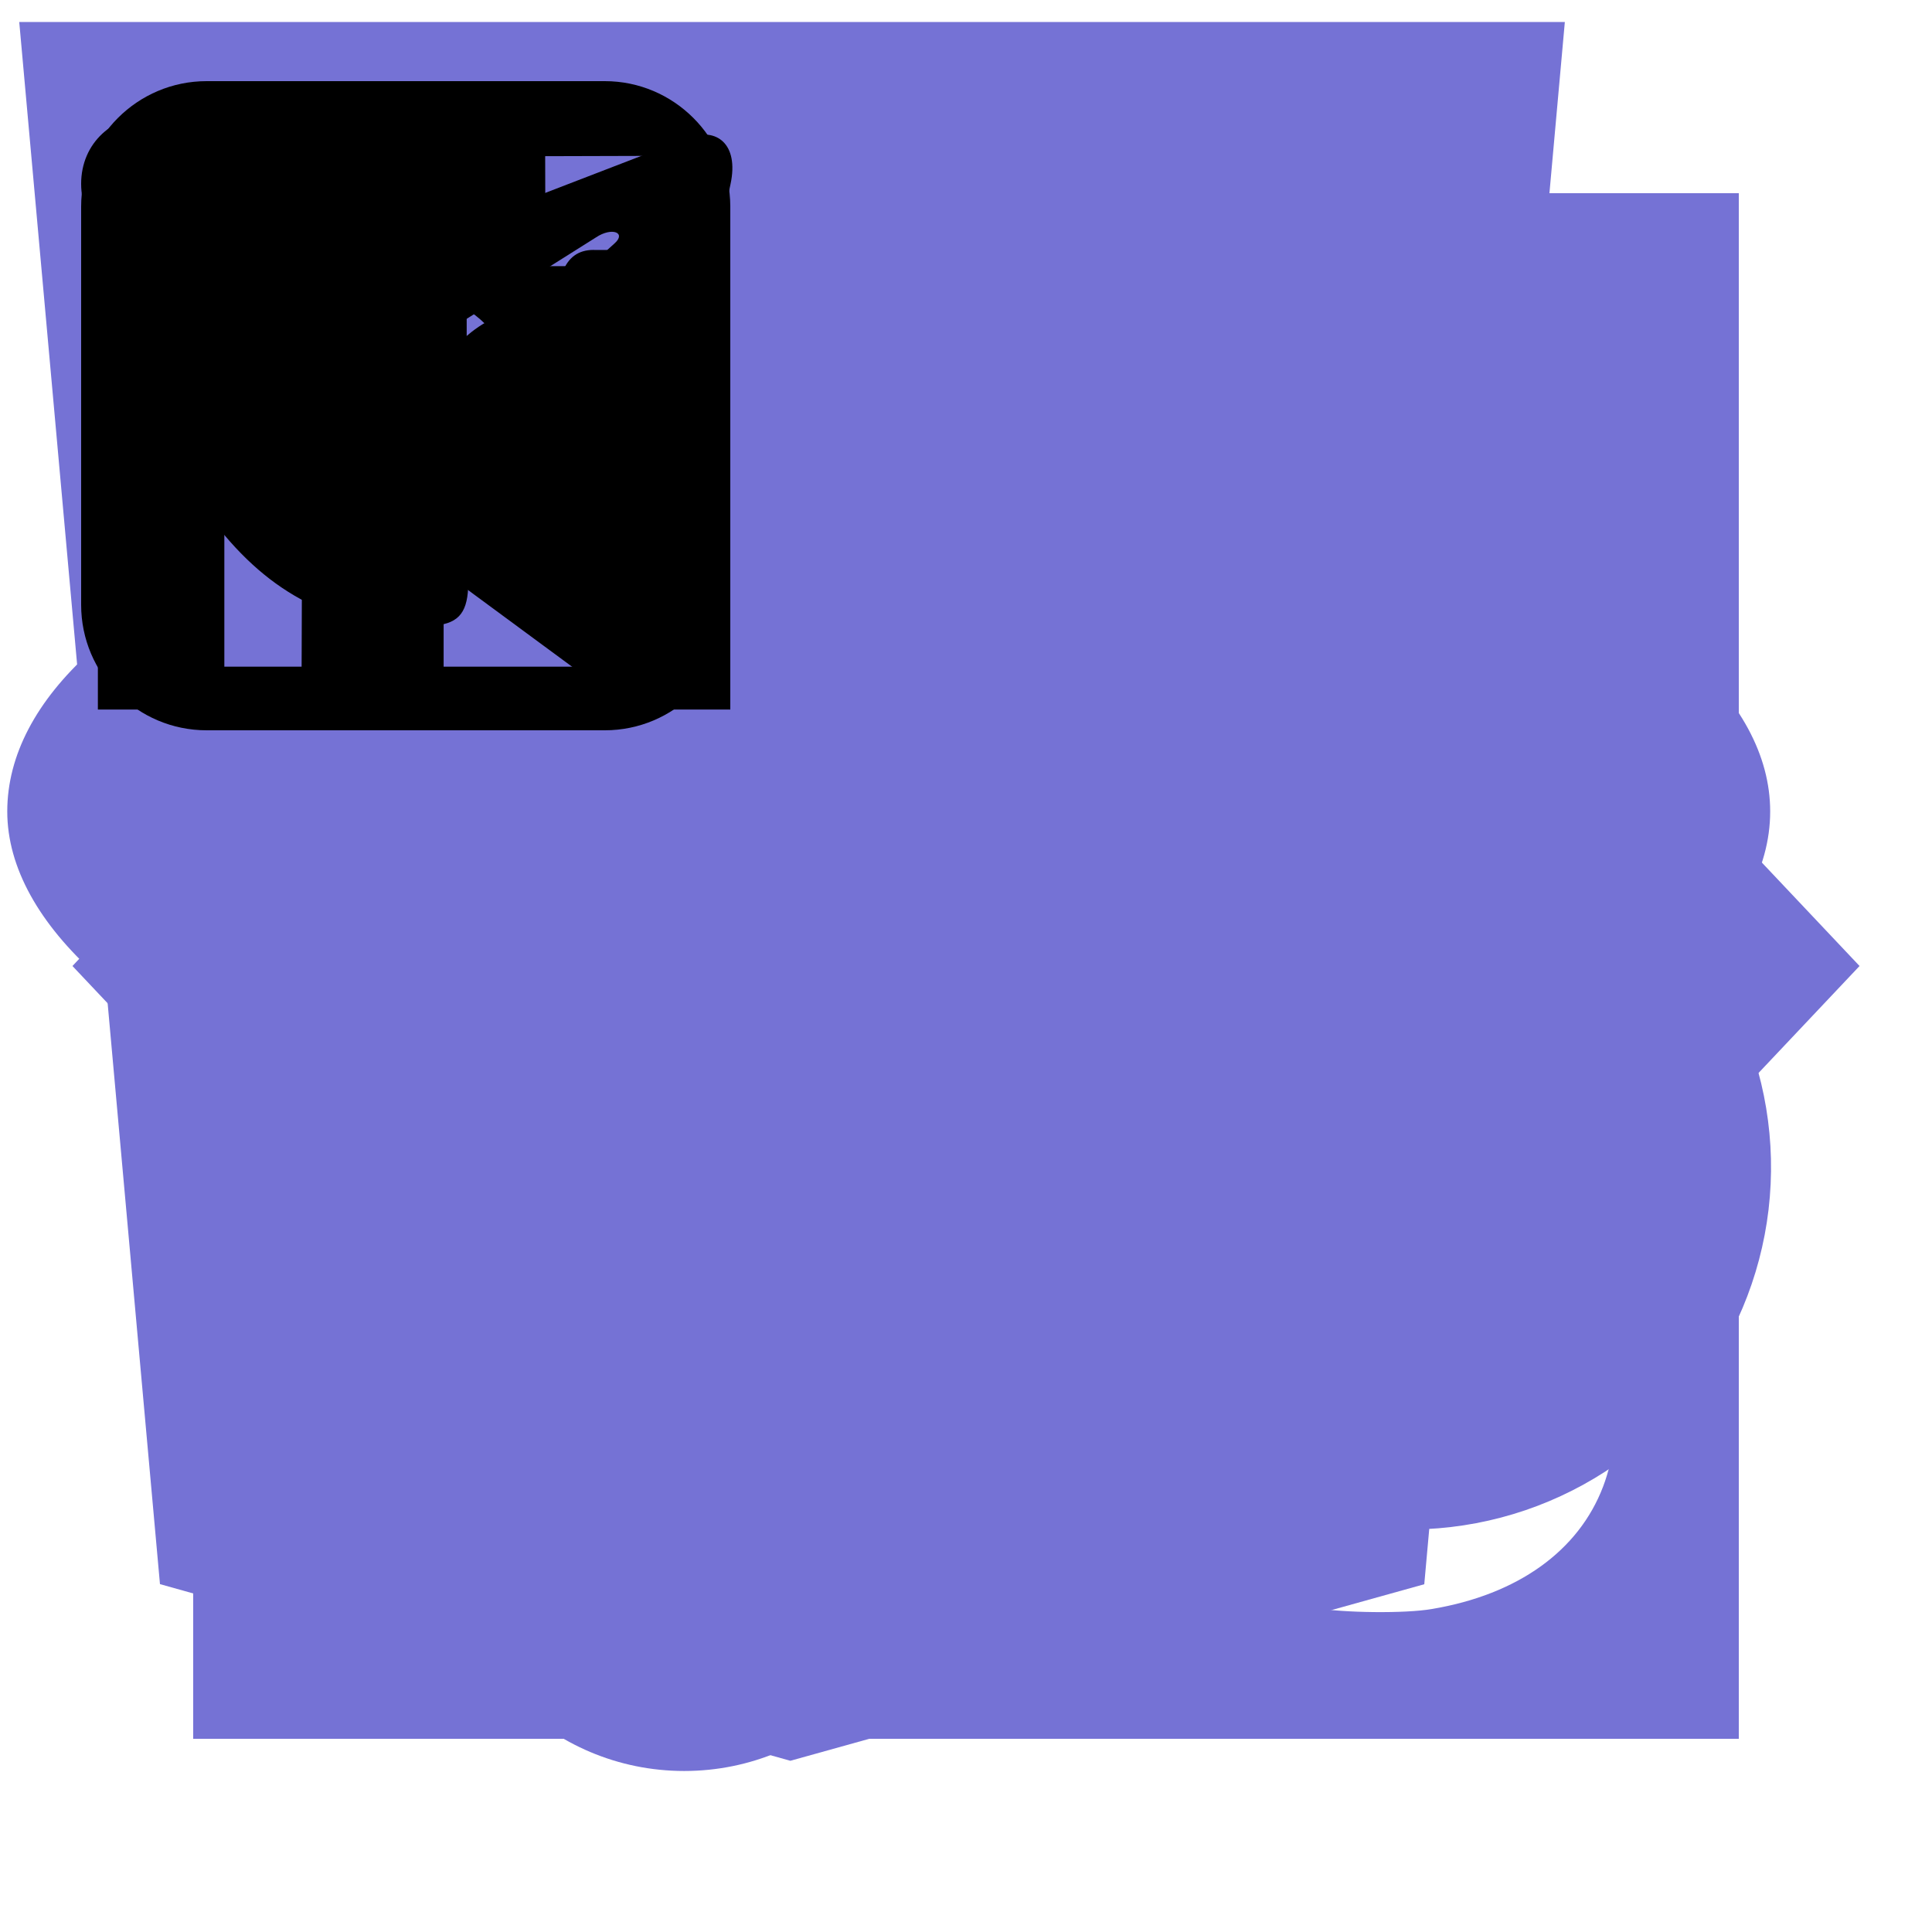
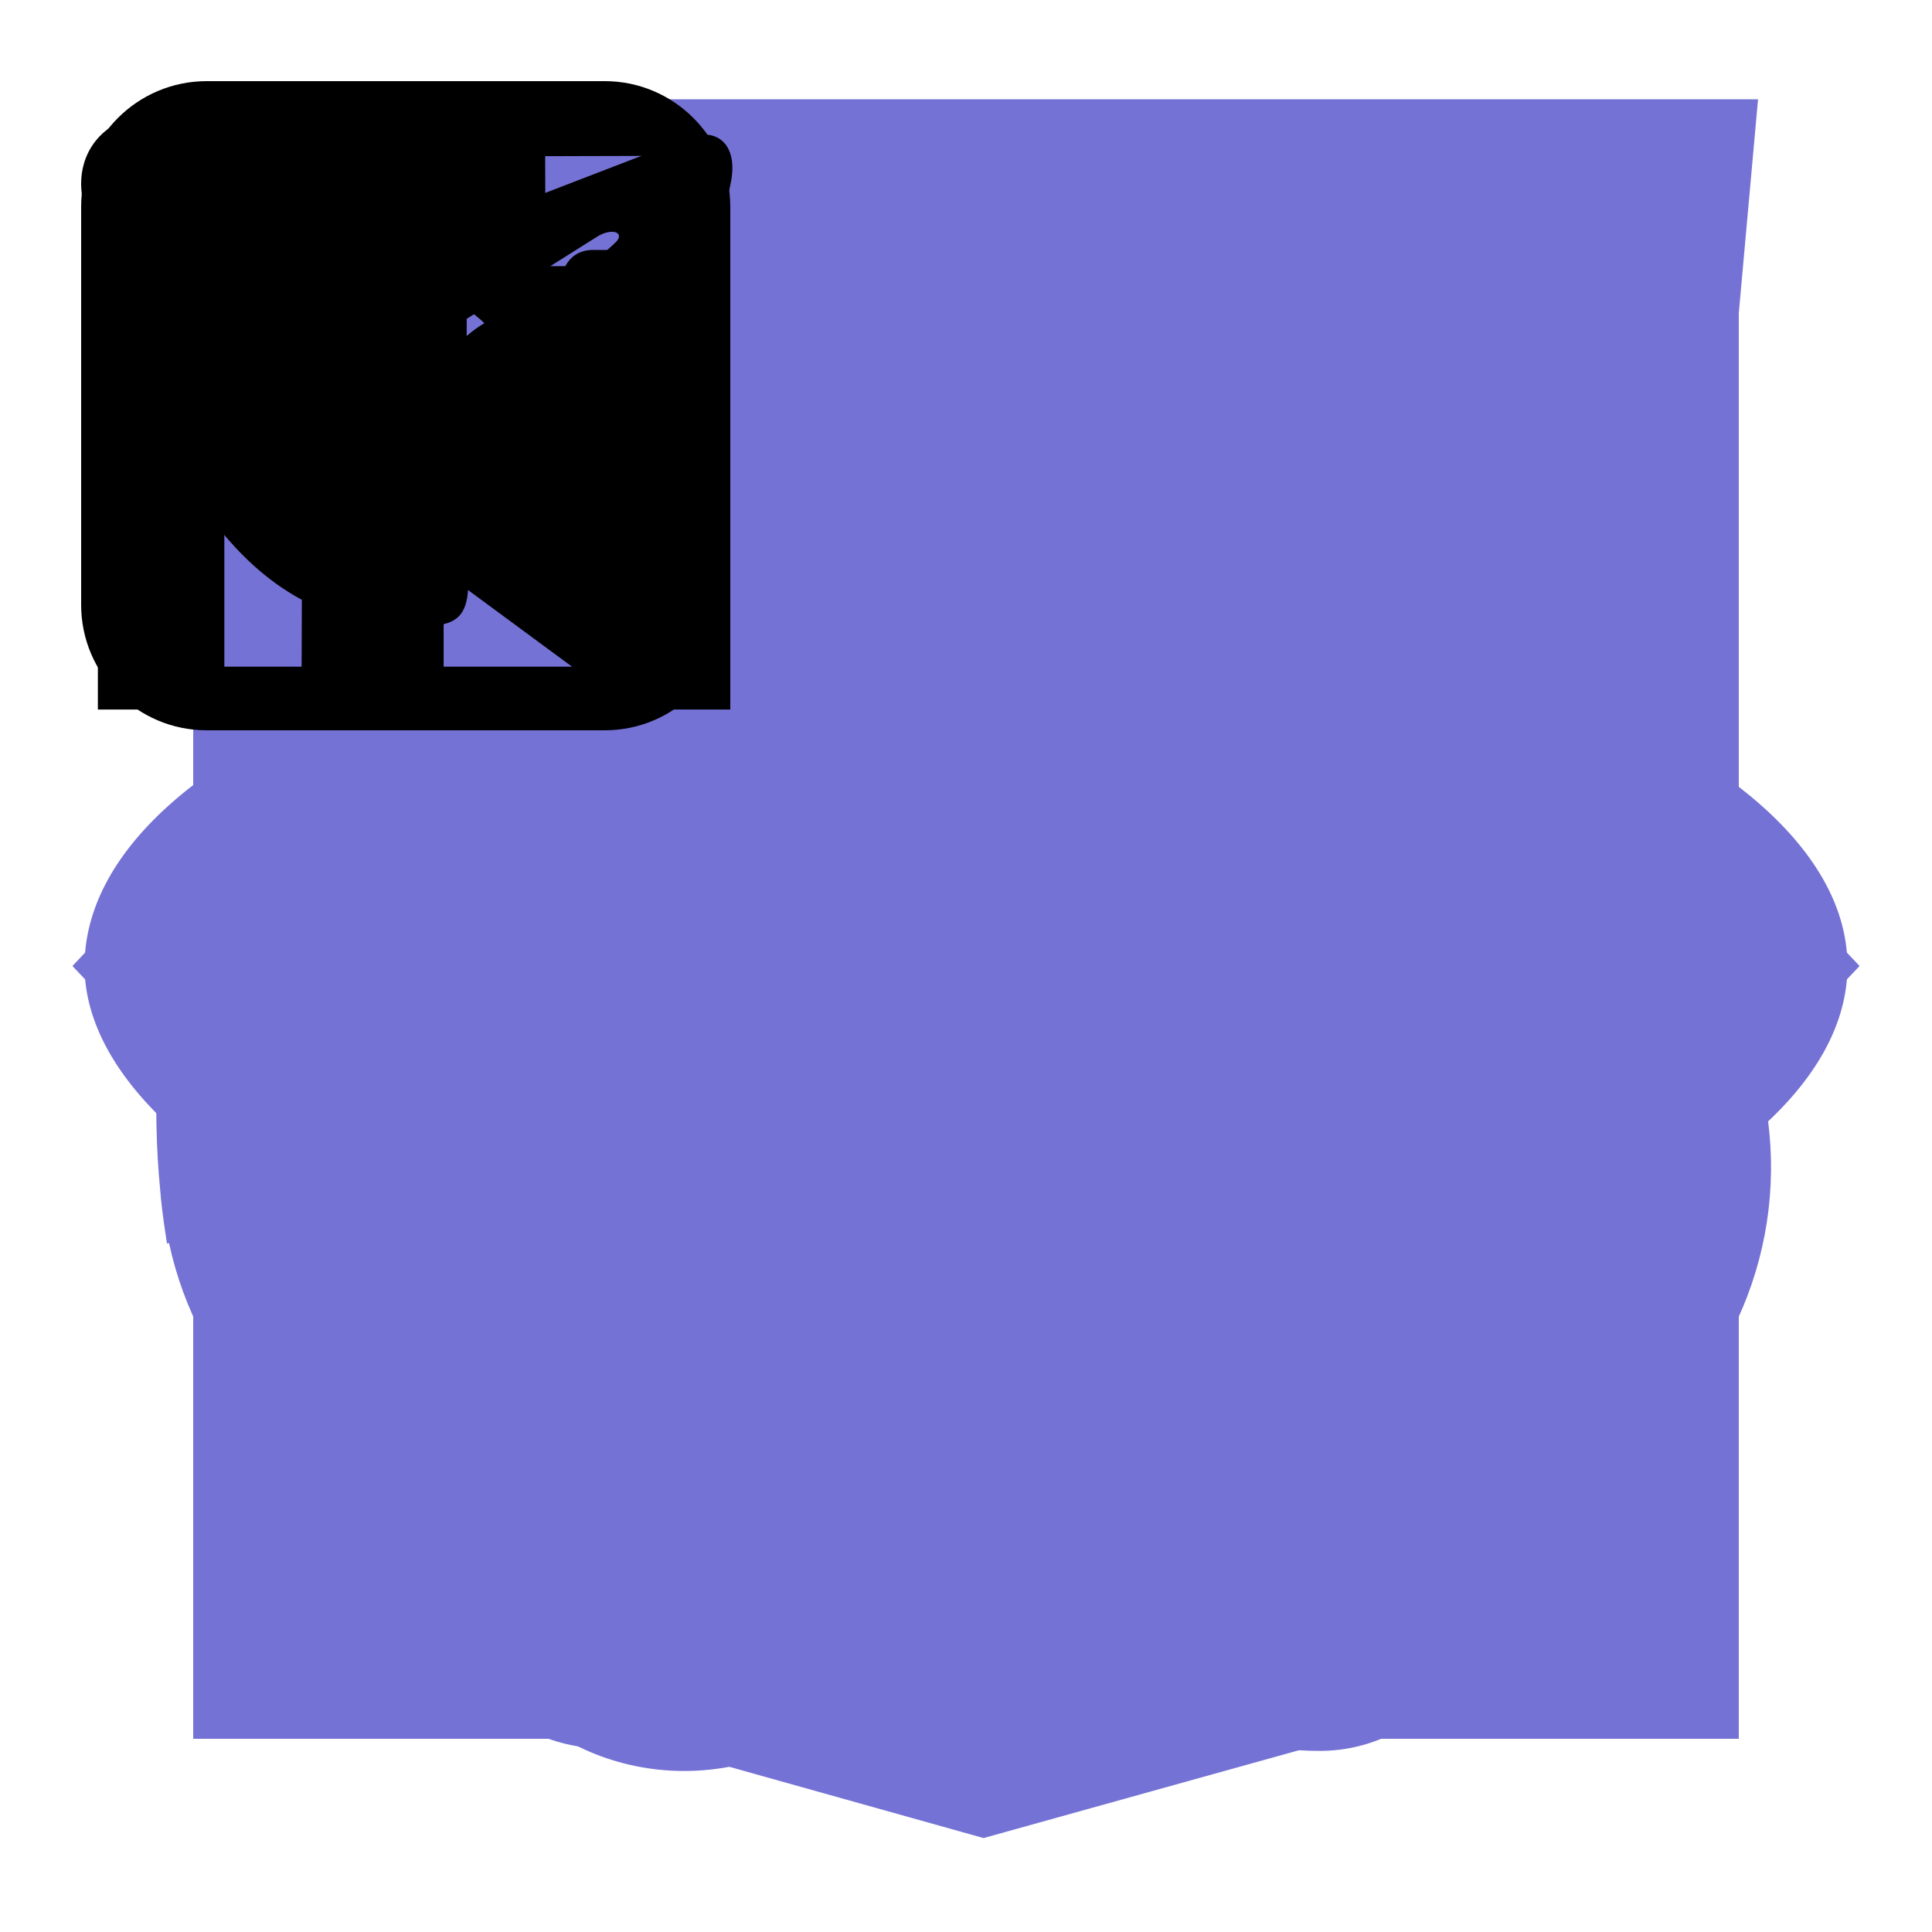
<svg xmlns="http://www.w3.org/2000/svg" width="50" height="50" viewBox="0 0 50 50" fill="none">
  <g id="codeSvg">
    <path fill-rule="evenodd" clip-rule="evenodd" d="M18.312 42.065L27.262 6.688L31.438 7.872L22.488 43.312L18.312 42.065Z" fill="#7572D5" />
    <path fill-rule="evenodd" clip-rule="evenodd" d="M13.502 12.688L16.562 15.928L7.995 25L16.562 34.072L13.502 37.312L1.875 25L13.502 12.688Z" fill="#7572D5" />
    <path fill-rule="evenodd" clip-rule="evenodd" d="M36.498 12.688L33.438 15.928L42.005 25L33.438 34.072L36.498 37.312L48.125 25L36.498 12.688Z" fill="#7572D5" />
  </g>
  <g id="css">
-     <path d="M33.051 8.844L7.946 8.838L8.351 13.755L27.638 13.758L27.152 18.85H14.504L14.961 23.674H26.736L26.039 30.281L20.497 31.789L14.866 30.27L14.508 26.313H9.536L10.088 33.541L20.497 36.734L30.731 33.865L33.049 8.845L33.051 8.844ZM0.498 0.569H40.498L36.86 41L20.454 45.569L4.14 40.997L0.498 0.569Z" fill="#7572D5" />
+     <path d="M38.051 10.844L12.946 10.838L13.351 15.755L32.638 15.758L32.152 20.85H19.503L19.961 25.674H31.736L31.039 32.281L25.497 33.789L19.866 32.27L19.508 28.313H14.536L15.088 35.541L25.497 38.734L35.731 35.865L38.049 10.845L38.051 10.844ZM5.498 2.569H45.498L41.86 43L25.454 47.569L9.14 42.997L5.498 2.569Z" fill="#7572D5" />
  </g>
  <g id="react">
-     <path d="M45.812 21C45.812 18.083 42.688 15.375 37.479 13.5L36.542 13.188V12.771C37.688 7.042 36.854 2.771 34.25 1.208C31.646 -0.354 27.792 1.104 23.625 4.75L23 5.375L22.792 5.167H22.583C18.312 1.208 14.146 -0.146 11.542 1.312C8.938 2.771 8.208 6.833 9.25 12.146C9.36 12.484 9.43 12.833 9.458 13.188L8.312 13.604C3.208 15.375 0.188 18.083 0.188 21C0.188 23.917 3.521 26.833 8.729 28.708L9.458 28.917C9.33 29.285 9.259 29.672 9.25 30.062C8.208 35.271 9.146 39.229 11.542 40.688C13.938 42.146 18.312 40.792 22.479 37.146L23.104 36.625L23.938 37.458C26.854 39.958 29.771 41.312 32.062 41.312C32.871 41.331 33.667 41.114 34.354 40.688C36.958 39.229 37.896 34.958 36.75 29.542V29.333C36.705 29.162 36.67 28.988 36.646 28.812H36.958C42.479 26.833 45.812 24.021 45.812 21ZM42.792 21C42.792 22.25 40.5 24.438 36.021 25.896H35.812C35.266 24.22 34.605 22.584 33.833 21C34.562 19.333 35.188 17.667 35.708 16.104L36.542 16.312C40.708 17.771 42.792 19.75 42.792 21ZM25.917 35.167L25.083 34.542C26.276 33.22 27.389 31.829 28.417 30.375L33.729 29.542C33.833 29.75 33.833 29.958 33.938 30.062C34.309 31.949 34.379 33.883 34.146 35.792C33.999 36.705 33.561 37.545 32.896 38.188C31.854 38.812 29.042 37.979 25.917 35.167ZM24.562 30.583L23.104 32.458L21.438 30.583H24.562ZM10.292 16C10.815 17.717 11.477 19.39 12.271 21C11.476 22.646 10.815 24.353 10.292 26.104L9.667 25.896C7.843 25.32 6.145 24.401 4.667 23.188C4.284 22.945 3.956 22.626 3.705 22.249C3.454 21.872 3.284 21.447 3.208 21C3.208 19.75 5.292 17.771 9.25 16.417L10.292 16ZM21.438 11.417L23 9.646L24.562 11.417H21.438ZM32.896 3.812C34.042 4.437 34.667 7.562 33.729 12.146C33.734 12.202 33.727 12.259 33.709 12.313C33.691 12.367 33.663 12.416 33.625 12.458L28.417 11.625C27.389 10.171 26.276 8.78 25.083 7.458L25.708 6.937C29.042 4.021 31.75 3.187 32.896 3.812ZM15.5 14.854L14.667 16.208L13.938 17.562C13.625 16.833 13.417 16.104 13.104 15.271L15.5 14.854ZM13.104 26.729C13.417 26 13.625 25.271 13.938 24.438L14.667 25.792L15.5 27.146L13.104 26.729ZM30.5 21C29.97 22.142 29.379 23.255 28.729 24.333C28.104 25.479 27.375 26.521 26.75 27.562H19.25C18.521 26.417 17.792 25.375 17.271 24.333C16.616 23.258 16.025 22.145 15.5 21C16.005 19.846 16.597 18.732 17.271 17.667C17.869 16.587 18.53 15.544 19.25 14.542C21.746 14.333 24.254 14.333 26.75 14.542C27.479 15.583 28.104 16.625 28.729 17.667C29.403 18.732 29.995 19.846 30.5 21ZM31.333 16.208L30.5 14.854L32.896 15.375C32.664 16.121 32.386 16.851 32.062 17.562L31.333 16.208ZM30.5 27.146L31.333 25.792L32.062 24.333L33 26.729L30.5 27.146ZM20.812 7.354H20.917L17.583 11.521L12.375 12.354C12.271 12.042 12.271 11.833 12.167 11.521C11.333 7.25 11.958 4.333 13 3.812C13.277 3.631 13.61 3.557 13.938 3.604C15.396 3.604 17.896 4.646 20.708 7.146L20.812 7.354ZM12.167 30.583C12.186 30.262 12.256 29.945 12.375 29.646L17.688 30.375C18.689 31.848 19.803 33.241 21.021 34.542L20.812 34.75L20.604 34.958C19.184 36.274 17.521 37.3 15.708 37.979C15.311 38.187 14.875 38.313 14.428 38.349C13.98 38.385 13.53 38.33 13.104 38.188C11.958 37.562 11.333 34.75 12.167 30.583Z" fill="#7572D5" />
-     <path d="M23 16.417C22.089 16.396 21.193 16.647 20.426 17.138C19.659 17.629 19.055 18.337 18.692 19.173C18.329 20.008 18.223 20.933 18.388 21.828C18.553 22.724 18.981 23.551 19.618 24.202C20.255 24.854 21.071 25.301 21.963 25.486C22.855 25.672 23.781 25.587 24.625 25.243C25.468 24.9 26.191 24.313 26.699 23.557C27.207 22.801 27.479 21.911 27.479 21C27.48 19.802 27.011 18.652 26.174 17.795C25.337 16.939 24.197 16.444 23 16.417Z" fill="#7572D5" />
+     <path d="M47.812 25C47.812 22.083 44.688 19.375 39.479 17.5L38.542 17.188V16.771C39.688 11.042 38.854 6.771 36.25 5.208C33.646 3.646 29.792 5.104 25.625 8.75L25 9.375L24.792 9.167H24.583C20.312 5.208 16.146 3.854 13.542 5.312C10.938 6.771 10.208 10.833 11.25 16.146C11.36 16.484 11.43 16.833 11.458 17.188L10.312 17.604C5.208 19.375 2.188 22.083 2.188 25C2.188 27.917 5.521 30.833 10.729 32.708L11.458 32.917C11.33 33.285 11.259 33.672 11.25 34.062C10.208 39.271 11.146 43.229 13.542 44.688C15.938 46.146 20.312 44.792 24.479 41.146L25.104 40.625L25.938 41.458C28.854 43.958 31.771 45.312 34.062 45.312C34.871 45.331 35.667 45.114 36.354 44.688C38.958 43.229 39.896 38.958 38.75 33.542V33.333C38.705 33.162 38.67 32.988 38.646 32.812H38.958C44.479 30.833 47.812 28.021 47.812 25ZM44.792 25C44.792 26.25 42.5 28.438 38.021 29.896H37.812C37.266 28.22 36.605 26.584 35.833 25C36.562 23.333 37.188 21.667 37.708 20.104L38.542 20.312C42.708 21.771 44.792 23.75 44.792 25ZM27.917 39.167L27.083 38.542C28.276 37.22 29.389 35.829 30.417 34.375L35.729 33.542C35.833 33.75 35.833 33.958 35.938 34.062C36.309 35.949 36.379 37.883 36.146 39.792C35.999 40.705 35.561 41.545 34.896 42.188C33.854 42.812 31.042 41.979 27.917 39.167ZM26.562 34.583L25.104 36.458L23.438 34.583H26.562ZM12.292 20C12.815 21.717 13.477 23.39 14.271 25C13.476 26.646 12.815 28.353 12.292 30.104L11.667 29.896C9.843 29.32 8.145 28.401 6.667 27.188C6.284 26.945 5.956 26.626 5.705 26.249C5.454 25.872 5.284 25.447 5.208 25C5.208 23.75 7.292 21.771 11.25 20.417L12.292 20ZM23.438 15.417L25 13.646L26.562 15.417H23.438ZM34.896 7.812C36.042 8.437 36.667 11.562 35.729 16.146C35.734 16.202 35.727 16.259 35.709 16.313C35.691 16.366 35.663 16.416 35.625 16.458L30.417 15.625C29.389 14.171 28.276 12.78 27.083 11.458L27.708 10.938C31.042 8.021 33.75 7.187 34.896 7.812ZM17.5 18.854L16.667 20.208L15.938 21.562C15.625 20.833 15.417 20.104 15.104 19.271L17.5 18.854ZM15.104 30.729C15.417 30 15.625 29.271 15.938 28.438L16.667 29.792L17.5 31.146L15.104 30.729ZM32.5 25C31.97 26.142 31.379 27.255 30.729 28.333C30.104 29.479 29.375 30.521 28.75 31.562H21.25C20.521 30.417 19.792 29.375 19.271 28.333C18.616 27.258 18.025 26.145 17.5 25C18.005 23.846 18.597 22.732 19.271 21.667C19.869 20.587 20.53 19.544 21.25 18.542C23.746 18.333 26.254 18.333 28.75 18.542C29.479 19.583 30.104 20.625 30.729 21.667C31.403 22.732 31.995 23.846 32.5 25ZM33.333 20.208L32.5 18.854L34.896 19.375C34.664 20.121 34.386 20.851 34.062 21.562L33.333 20.208ZM32.5 31.146L33.333 29.792L34.062 28.333L35 30.729L32.5 31.146ZM22.812 11.354H22.917L19.583 15.521L14.375 16.354C14.271 16.042 14.271 15.833 14.167 15.521C13.333 11.25 13.958 8.333 15 7.812C15.277 7.631 15.61 7.557 15.938 7.604C17.396 7.604 19.896 8.646 22.708 11.146L22.812 11.354ZM14.167 34.583C14.186 34.262 14.256 33.945 14.375 33.646L19.688 34.375C20.689 35.848 21.803 37.241 23.021 38.542L22.812 38.75L22.604 38.958C21.184 40.274 19.521 41.3 17.708 41.979C17.311 42.187 16.875 42.313 16.427 42.349C15.98 42.385 15.53 42.33 15.104 42.188C13.958 41.562 13.333 38.75 14.167 34.583Z" fill="#7572D5" />
+     <path d="M25 20.417C24.089 20.396 23.193 20.647 22.426 21.138C21.659 21.629 21.055 22.337 20.692 23.173C20.329 24.008 20.223 24.933 20.388 25.828C20.553 26.724 20.981 27.551 21.618 28.202C22.255 28.854 23.071 29.301 23.963 29.486C24.855 29.672 25.781 29.587 26.625 29.243C27.468 28.9 28.191 28.313 28.699 27.557C29.207 26.801 29.479 25.911 29.479 25C29.48 23.802 29.011 22.652 28.174 21.795C27.337 20.939 26.197 20.444 25 20.417Z" fill="#7572D5" />
  </g>
  <g id="typeScript">
    <path d="M5 25V45H45V5H5V25ZM37.235 23.407C38.252 23.66 39.025 24.112 39.737 24.848C40.105 25.242 40.652 25.958 40.695 26.132C40.708 26.182 38.968 27.348 37.915 28.003C37.877 28.028 37.723 27.863 37.553 27.61C37.037 26.86 36.498 26.537 35.673 26.48C34.46 26.397 33.68 27.032 33.687 28.092C33.676 28.352 33.734 28.611 33.857 28.842C34.123 29.393 34.62 29.725 36.173 30.397C39.038 31.63 40.263 32.442 41.025 33.597C41.875 34.885 42.067 36.943 41.488 38.473C40.855 40.137 39.28 41.267 37.063 41.64C36.378 41.762 34.753 41.743 34.017 41.61C32.41 41.323 30.887 40.53 29.947 39.488C29.578 39.083 28.86 38.022 28.905 37.947C28.923 37.92 29.088 37.818 29.272 37.712C29.452 37.61 30.123 37.222 30.758 36.853L31.908 36.187L32.15 36.543C32.487 37.057 33.222 37.762 33.667 37.997C34.943 38.67 36.695 38.575 37.558 37.8C37.732 37.654 37.869 37.469 37.96 37.261C38.05 37.053 38.092 36.827 38.08 36.6C38.08 36.137 38.022 35.933 37.78 35.583C37.47 35.14 36.835 34.767 35.032 33.983C32.968 33.095 32.08 32.543 31.267 31.667C30.759 31.088 30.384 30.405 30.168 29.667C30.017 29.102 29.978 27.685 30.098 27.115C30.523 25.12 32.028 23.732 34.2 23.318C34.905 23.185 36.543 23.235 37.235 23.407ZM27.845 25.077L27.858 26.715H22.65V41.508H18.967V26.715H13.763V25.108C13.763 24.218 13.782 23.475 13.807 23.458C13.827 23.432 16.995 23.418 20.835 23.425L27.827 23.445L27.845 25.077Z" fill="#7572D5" />
  </g>
  <g id="styledComponents">
    <path d="M37.259 6.25L36.989 7.65C36.571 10.302 36.722 11.061 37.868 12.045L38.975 12.955L37.829 18.03C37.144 21.059 36.304 23.597 35.771 24.431C35.313 25.15 34.78 26.21 34.664 26.779C34.473 27.459 33.825 28.143 32.833 28.748C31.958 29.242 30.238 30.566 29.02 31.629C28.047 32.499 27.377 33.033 27.013 33.262L25.823 34.196C25.442 34.805 25.225 35.295 25.142 35.667C25.059 36.05 25.106 36.304 25.229 36.49C25.348 36.669 25.553 36.795 25.834 36.874C26.167 36.951 26.51 36.979 26.851 36.956C27.622 36.904 28.386 36.769 29.128 36.555C29.381 36.487 29.579 36.422 29.752 36.365C30.019 36.039 30.635 35.424 31.727 34.353C34.625 31.515 35.731 29.961 34.589 30.38C34.167 30.53 34.358 30.151 35.082 29.392C36.61 27.914 37.486 25.68 39.317 18.675C40.766 13.144 40.766 13.066 41.833 13.066C42.334 13.066 43.75 13.152 43.75 13.152V6.25H40.499H37.259ZM24.422 18.081C23.369 18.073 21.106 19.666 14.33 25.161C14.038 25.852 14.013 26.328 14.146 26.636C14.233 26.847 14.392 26.994 14.611 27.101C14.828 27.209 15.109 27.273 15.419 27.298C16.035 27.352 16.763 27.255 17.35 27.141L17.747 27.051C17.883 26.87 18.061 26.725 18.266 26.629C18.684 26.4 20.439 24.81 22.194 23.106C25.283 19.999 26.007 18.596 24.75 18.142C24.646 18.101 24.533 18.08 24.422 18.081ZM32.336 20.239C31.41 20.264 29.741 21.331 26.883 23.597C25.449 24.753 24.541 25.376 24.054 25.505L22.165 26.987C21.455 28.275 21.351 29.074 21.538 29.514C21.585 29.622 21.653 29.721 21.739 29.803C21.824 29.886 21.925 29.95 22.036 29.994C22.311 30.102 22.605 30.156 22.901 30.155C23.608 30.147 24.311 30.045 24.991 29.85C25.345 29.756 25.695 29.646 26.04 29.521L26.144 29.478L26.335 29.378C26.696 28.916 27.525 28.046 28.563 27.044C31.842 23.901 33.518 21.667 33.176 20.833C33.021 20.429 32.754 20.225 32.336 20.239ZM23.6 24.105C23.333 24.134 22.735 24.592 21.657 25.53C20.1 26.897 18.403 27.685 17.815 27.334C17.679 27.364 17.542 27.393 17.404 27.42C16.806 27.538 16.06 27.635 15.393 27.581C15.079 27.562 14.771 27.485 14.485 27.355C14.215 27.233 14 27.016 13.88 26.747C13.746 26.425 13.746 26.024 13.898 25.512L11.555 27.423L6.254 31.78V38.842L23.625 25.251C23.622 25.102 23.641 24.953 23.683 24.81C23.816 24.331 23.809 24.087 23.6 24.109V24.105ZM31.075 26.392C30.811 26.392 30.372 26.761 29.669 27.502C28.714 28.515 27.211 29.496 26.415 29.696L26.292 29.761C26.161 29.814 26.029 29.865 25.896 29.911C25.679 29.983 25.398 30.069 25.074 30.155C24.425 30.33 23.618 30.491 22.897 30.473C22.557 30.473 22.221 30.407 21.906 30.28C21.609 30.159 21.372 29.927 21.243 29.636C21.034 29.138 21.117 28.44 21.574 27.448L6.25 39.437V43.75H12.982L27.262 32.61C27.633 32.202 28.191 31.644 28.945 30.946C30.963 29.088 31.421 28.447 31.421 27.499C31.421 26.761 31.338 26.389 31.075 26.389V26.392ZM34.473 33.373L33.251 34.583C32.567 35.227 31.345 36.022 30.509 36.362L30.343 36.433L30.332 36.451L30.296 36.487C30.264 36.512 30.249 36.516 30.224 36.526C29.89 36.652 29.551 36.763 29.208 36.859C28.444 37.08 27.659 37.218 26.865 37.271C26.49 37.295 26.113 37.262 25.748 37.174C25.431 37.105 25.151 36.921 24.962 36.659C24.789 36.394 24.739 36.039 24.836 35.603C24.913 35.292 25.028 34.991 25.178 34.708L13.656 43.75H28.981L30.811 41.667C33.327 38.753 34.473 36.669 34.473 34.887V33.373Z" fill="#7572D5" />
  </g>
  <g id="webDesign">
    <path d="M17.708 4.167C14.257 4.167 11.458 6.965 11.458 10.417C11.458 13.868 14.257 16.667 17.708 16.667H32.292C35.743 16.667 38.542 13.868 38.542 10.417C38.542 6.965 35.743 4.167 32.292 4.167H17.708Z" fill="#7572D5" />
    <path d="M32.292 18.75C28.84 18.75 26.042 21.548 26.042 25C26.042 28.452 28.84 31.25 32.292 31.25C35.744 31.25 38.542 28.452 38.542 25C38.542 21.548 35.744 18.75 32.292 18.75Z" fill="#7572D5" />
    <path d="M11.458 25C11.458 21.548 14.257 18.75 17.708 18.75H23.958V31.25H17.708C14.257 31.25 11.458 28.452 11.458 25Z" fill="#7572D5" />
    <path d="M17.708 33.333C14.257 33.333 11.458 36.132 11.458 39.583C11.458 43.035 14.257 45.833 17.708 45.833C21.16 45.833 23.958 43.035 23.958 39.583V33.333H17.708Z" fill="#7572D5" />
  </g>
  <g id="quotes">
    <path d="M13.542 20.833C13.077 20.833 12.631 20.904 12.188 20.969C12.331 20.485 12.479 19.994 12.717 19.552C12.954 18.91 13.325 18.354 13.694 17.794C14.002 17.188 14.546 16.777 14.946 16.258C15.365 15.754 15.935 15.419 16.387 15C16.831 14.562 17.413 14.344 17.875 14.035C18.358 13.758 18.779 13.452 19.229 13.306L20.352 12.844L21.34 12.433L20.329 8.396L19.085 8.696C18.688 8.796 18.202 8.912 17.65 9.052C17.085 9.156 16.483 9.442 15.812 9.702C15.15 9.998 14.383 10.198 13.671 10.673C12.954 11.127 12.127 11.506 11.398 12.115C10.692 12.742 9.84 13.285 9.21 14.083C8.523 14.829 7.844 15.613 7.317 16.504C6.706 17.354 6.292 18.288 5.854 19.21C5.458 20.133 5.14 21.077 4.879 21.994C4.385 23.831 4.165 25.577 4.079 27.071C4.008 28.567 4.05 29.81 4.138 30.71C4.169 31.135 4.227 31.548 4.269 31.833L4.321 32.183L4.375 32.171C4.746 33.902 5.599 35.492 6.835 36.759C8.072 38.025 9.642 38.915 11.364 39.327C13.085 39.738 14.888 39.654 16.564 39.083C18.24 38.512 19.72 37.479 20.832 36.103C21.945 34.726 22.646 33.063 22.853 31.305C23.06 29.547 22.765 27.766 22.002 26.169C21.24 24.571 20.04 23.223 18.543 22.278C17.046 21.334 15.312 20.833 13.542 20.833ZM36.458 20.833C35.994 20.833 35.548 20.904 35.104 20.969C35.248 20.485 35.396 19.994 35.633 19.552C35.871 18.91 36.242 18.354 36.61 17.794C36.919 17.188 37.462 16.777 37.862 16.258C38.281 15.754 38.852 15.419 39.304 15C39.748 14.562 40.329 14.344 40.792 14.035C41.275 13.758 41.696 13.452 42.146 13.306L43.269 12.844L44.256 12.433L43.246 8.396L42.002 8.696C41.604 8.796 41.119 8.912 40.567 9.052C40.002 9.156 39.4 9.442 38.729 9.702C38.069 10 37.3 10.198 36.587 10.675C35.871 11.129 35.044 11.508 34.315 12.117C33.608 12.744 32.756 13.287 32.127 14.083C31.44 14.829 30.76 15.613 30.233 16.504C29.623 17.354 29.208 18.288 28.771 19.21C28.375 20.133 28.056 21.077 27.796 21.994C27.302 23.831 27.081 25.577 26.996 27.071C26.925 28.567 26.967 29.81 27.054 30.71C27.085 31.135 27.144 31.548 27.185 31.833L27.238 32.183L27.292 32.171C27.662 33.902 28.515 35.492 29.752 36.759C30.989 38.025 32.559 38.915 34.281 39.327C36.002 39.738 37.805 39.654 39.481 39.083C41.156 38.512 42.636 37.479 43.749 36.103C44.862 34.726 45.563 33.063 45.77 31.305C45.977 29.547 45.682 27.766 44.919 26.169C44.156 24.571 42.957 23.223 41.46 22.278C39.962 21.334 38.228 20.833 36.458 20.833Z" fill="#7572D5" />
  </g>
  <g id="instagram">
    <path d="M15.652 2.1H5.348C3.557 2.1 2.1 3.556 2.1 5.347V8.778V15.653C2.1 17.444 3.557 18.9 5.348 18.9H15.652C17.443 18.9 18.9 17.444 18.9 15.653V8.771V5.341C18.893 3.556 17.437 2.1 15.652 2.1ZM16.583 4.035H16.957V4.403V6.882L14.116 6.889L14.109 4.042L16.583 4.035ZM8.098 8.771C8.636 8.03 9.509 7.538 10.493 7.538C11.478 7.538 12.351 8.024 12.889 8.771C13.243 9.257 13.447 9.854 13.447 10.497C13.447 12.124 12.121 13.455 10.487 13.455C8.853 13.455 7.54 12.124 7.54 10.497C7.54 9.854 7.75 9.257 8.098 8.771ZM17.259 15.646C17.259 16.532 16.538 17.253 15.652 17.253H5.348C4.463 17.253 3.741 16.532 3.741 15.646V8.771H6.247C6.031 9.303 5.906 9.887 5.906 10.497C5.906 13.029 7.967 15.089 10.5 15.089C13.033 15.089 15.094 13.029 15.094 10.497C15.094 9.887 14.969 9.303 14.752 8.771H17.259V15.646Z" fill="currentColor" />
  </g>
  <g id="telegram">
    <path d="M18.906 4.764L16.37 16.721C16.179 17.564 15.68 17.774 14.972 17.377L11.108 14.53L9.245 16.323C9.038 16.53 8.866 16.702 8.468 16.702L8.746 12.768L15.905 6.299C16.217 6.022 15.838 5.867 15.422 6.145L6.571 11.719L2.76 10.526C1.932 10.267 1.917 9.697 2.933 9.299L17.837 3.557C18.527 3.299 19.131 3.71 18.906 4.764Z" fill="currentColor" />
  </g>
  <g id="vk">
    <path d="M18.17 13.994C17.804 13.539 17.388 13.131 16.986 12.737C16.843 12.597 16.695 12.452 16.553 12.308C16.144 11.893 16.129 11.738 16.453 11.267C16.677 10.942 16.915 10.617 17.144 10.303C17.353 10.018 17.568 9.724 17.775 9.428L17.817 9.367C18.212 8.801 18.62 8.216 18.837 7.51C18.894 7.324 18.953 7.05 18.817 6.82C18.682 6.591 18.419 6.522 18.234 6.489C18.142 6.473 18.051 6.471 17.966 6.471L15.381 6.469L15.36 6.468C14.969 6.468 14.705 6.659 14.554 7.052C14.41 7.427 14.252 7.827 14.071 8.207C13.712 8.963 13.255 9.834 12.595 10.561L12.567 10.592C12.489 10.679 12.4 10.777 12.336 10.777C12.326 10.777 12.315 10.775 12.303 10.771C12.166 10.716 12.074 10.373 12.079 10.213C12.079 10.211 12.079 10.209 12.079 10.206L12.077 7.111C12.077 7.1 12.076 7.089 12.075 7.078C12.009 6.575 11.863 6.262 11.313 6.15C11.298 6.147 11.283 6.146 11.268 6.146H8.581C8.143 6.146 7.901 6.33 7.675 6.606C7.613 6.68 7.486 6.834 7.549 7.02C7.613 7.209 7.821 7.25 7.889 7.263C8.225 7.329 8.415 7.542 8.468 7.915C8.562 8.561 8.574 9.251 8.505 10.087C8.485 10.319 8.447 10.498 8.385 10.651C8.37 10.687 8.318 10.804 8.266 10.804C8.249 10.804 8.201 10.797 8.112 10.734C7.904 10.586 7.751 10.375 7.574 10.114C6.969 9.228 6.461 8.252 6.021 7.129C5.858 6.716 5.553 6.485 5.163 6.478C4.734 6.471 4.345 6.468 3.974 6.468C3.569 6.468 3.193 6.472 2.826 6.48C2.512 6.486 2.295 6.583 2.181 6.77C2.066 6.957 2.074 7.203 2.203 7.5C3.237 9.883 4.175 11.615 5.243 13.117C5.992 14.168 6.743 14.896 7.607 15.407C8.517 15.946 9.536 16.208 10.724 16.208C10.858 16.208 10.998 16.205 11.138 16.198C11.828 16.163 12.084 15.904 12.116 15.208C12.132 14.852 12.169 14.479 12.338 14.161C12.444 13.961 12.544 13.961 12.576 13.961C12.639 13.961 12.717 13.991 12.801 14.047C12.951 14.148 13.08 14.284 13.186 14.403C13.285 14.516 13.383 14.63 13.482 14.745C13.694 14.991 13.913 15.246 14.143 15.487C14.645 16.016 15.197 16.249 15.832 16.198H18.202C18.207 16.198 18.212 16.198 18.218 16.198C18.454 16.182 18.658 16.046 18.779 15.825C18.928 15.552 18.925 15.204 18.771 14.893C18.596 14.541 18.369 14.241 18.17 13.994Z" fill="currentColor" />
  </g>
  <g id="linkden">
    <path d="M5.806 7.886H2.533V18.363H5.806V7.886Z" fill="currentColor" />
    <path d="M4.101 2.94C2.894 2.94 2.1 3.721 2.1 4.757C2.1 5.774 2.868 6.574 4.055 6.574H4.081C5.314 6.574 6.082 5.768 6.075 4.757C6.049 3.721 5.308 2.94 4.101 2.94Z" fill="currentColor" />
    <path d="M14.748 7.788C12.871 7.788 11.697 8.811 11.481 9.533V7.886H7.801C7.847 8.759 7.801 18.363 7.801 18.363H11.481V12.701C11.481 12.38 11.468 12.065 11.559 11.842C11.809 11.212 12.353 10.556 13.331 10.556C14.61 10.556 15.187 11.527 15.187 12.944V18.363H18.9V12.537C18.9 9.297 17.076 7.788 14.748 7.788Z" fill="currentColor" />
  </g>
</svg>
